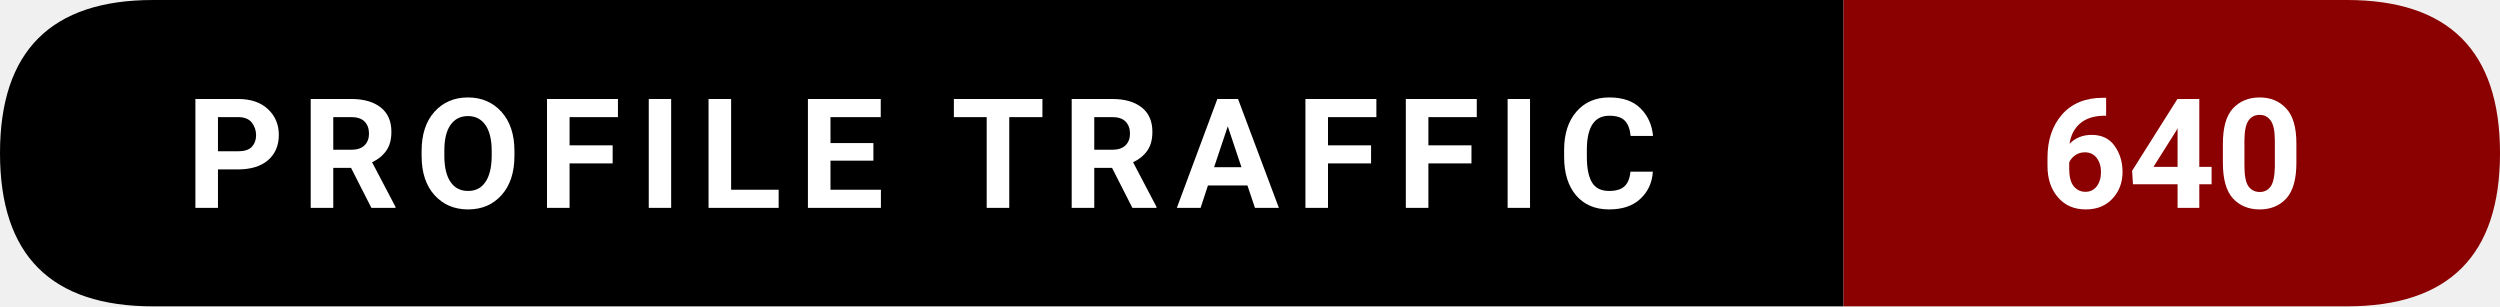
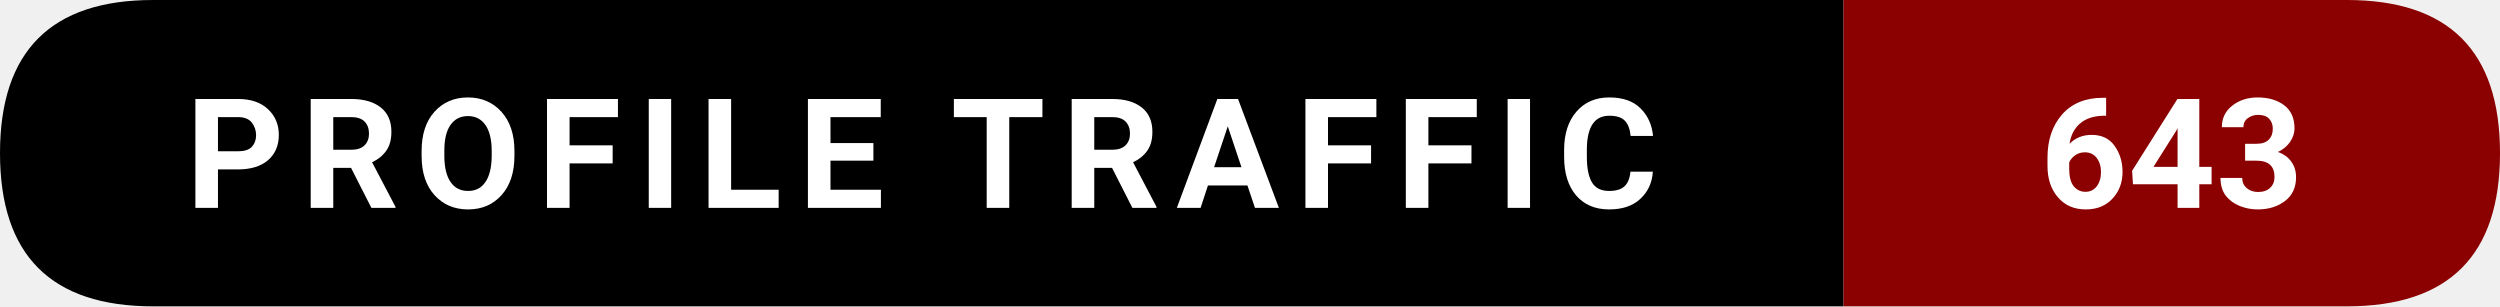
- <svg xmlns="http://www.w3.org/2000/svg" width="228.5" height="28" viewBox="0 0 228.5 28" role="img" aria-label="Profile traffic: 640">
+ <svg xmlns="http://www.w3.org/2000/svg" width="228.5" height="28" viewBox="0 0 228.5 28" role="img" aria-label="Profile traffic: 643">
  <path d="M14,0   L168.5,0   L168.5,28   L14,28   Q0,28 0,14   L0,14   Q0,0 14,0   Z" fill="#000000" />
  <path d="M168.5,0   L214.5,0   Q228.5,0 228.5,14   L228.5,14   Q228.5,28 214.5,28   L168.5,28   Z" fill="#8B0000" />
  <text x="84.25" y="19" text-anchor="middle" font-family="ui-sans-serif,system-ui,-apple-system,Segoe UI,Roboto,Ubuntu,Arial" font-size="14" font-weight="600" fill="#ffffff" letter-spacing="1.5">
    PROFILE TRAFFIC
  </text>
  <text x="198.5" y="19" text-anchor="middle" font-family="ui-sans-serif,system-ui,-apple-system,Segoe UI,Roboto,Ubuntu,Arial" font-size="14" font-weight="700" fill="#ffffff">
-     640
+     643
  </text>
</svg>
